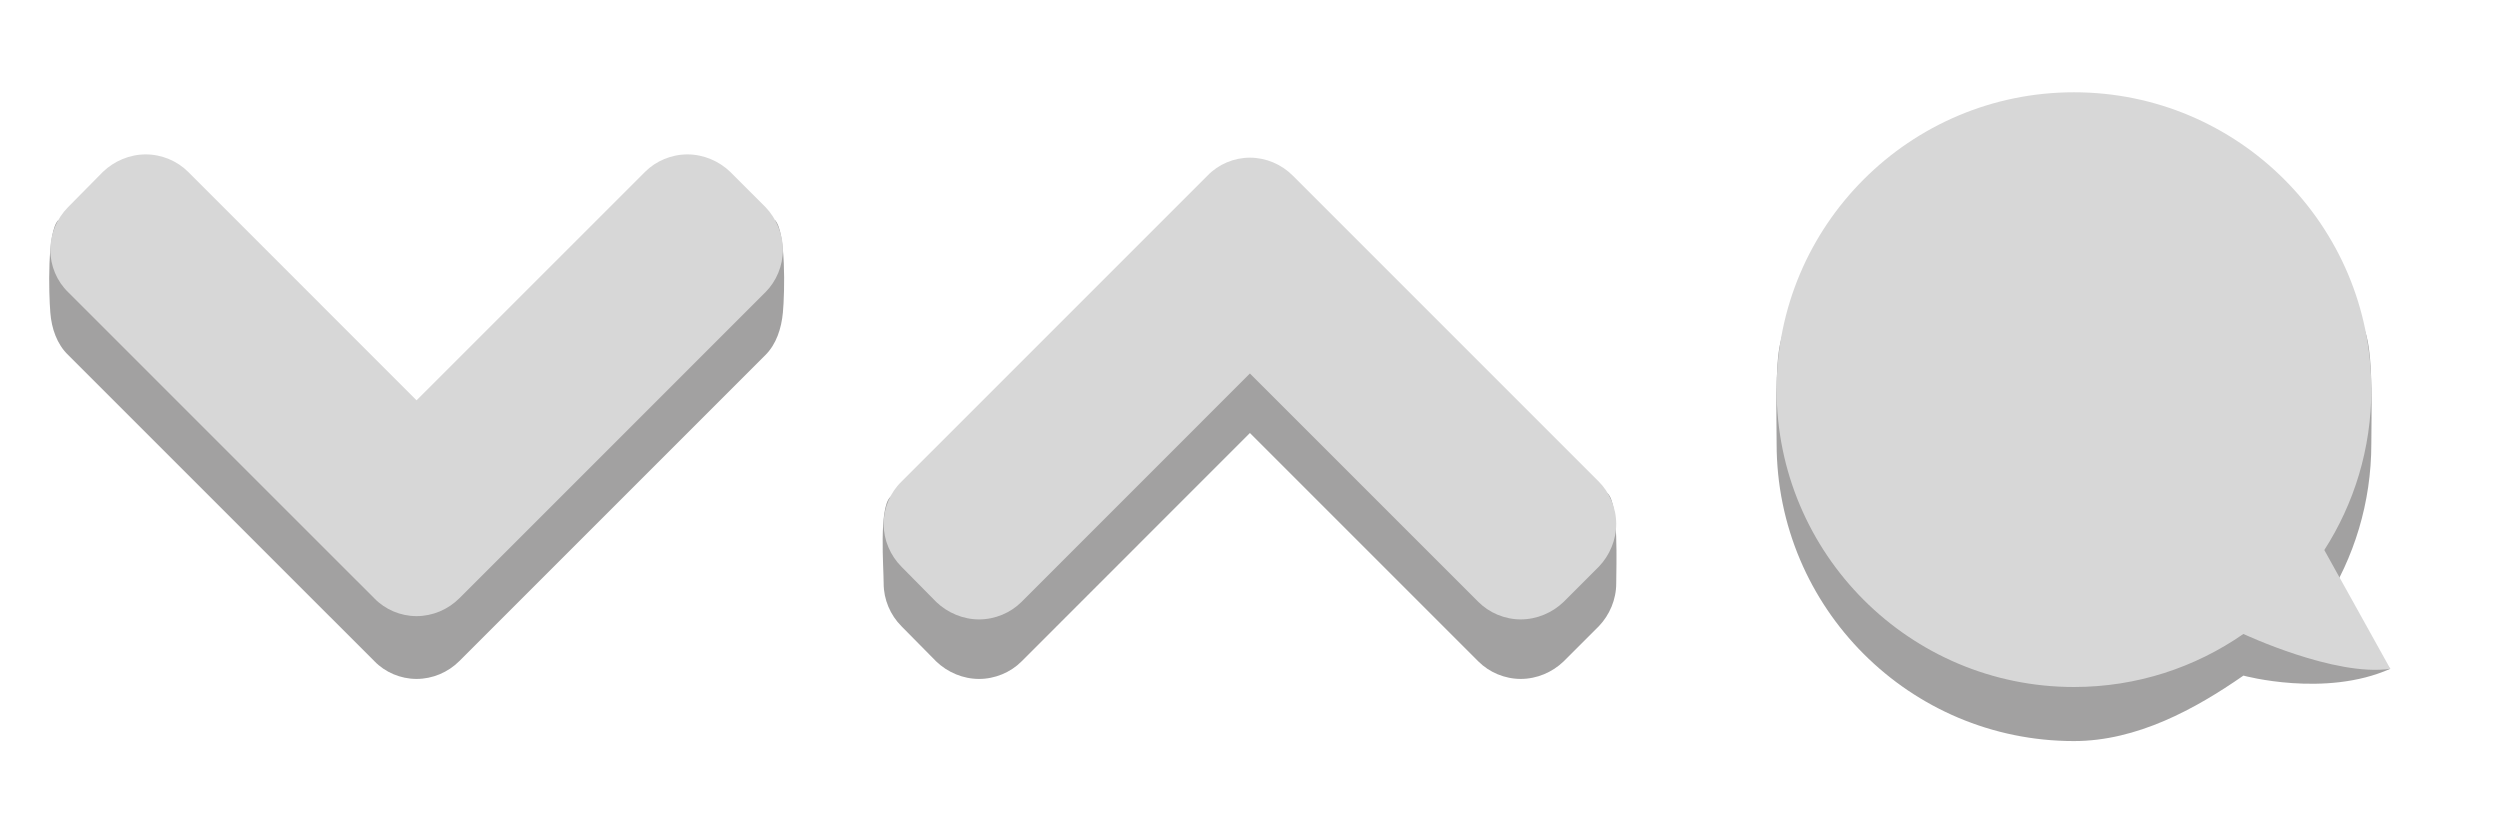
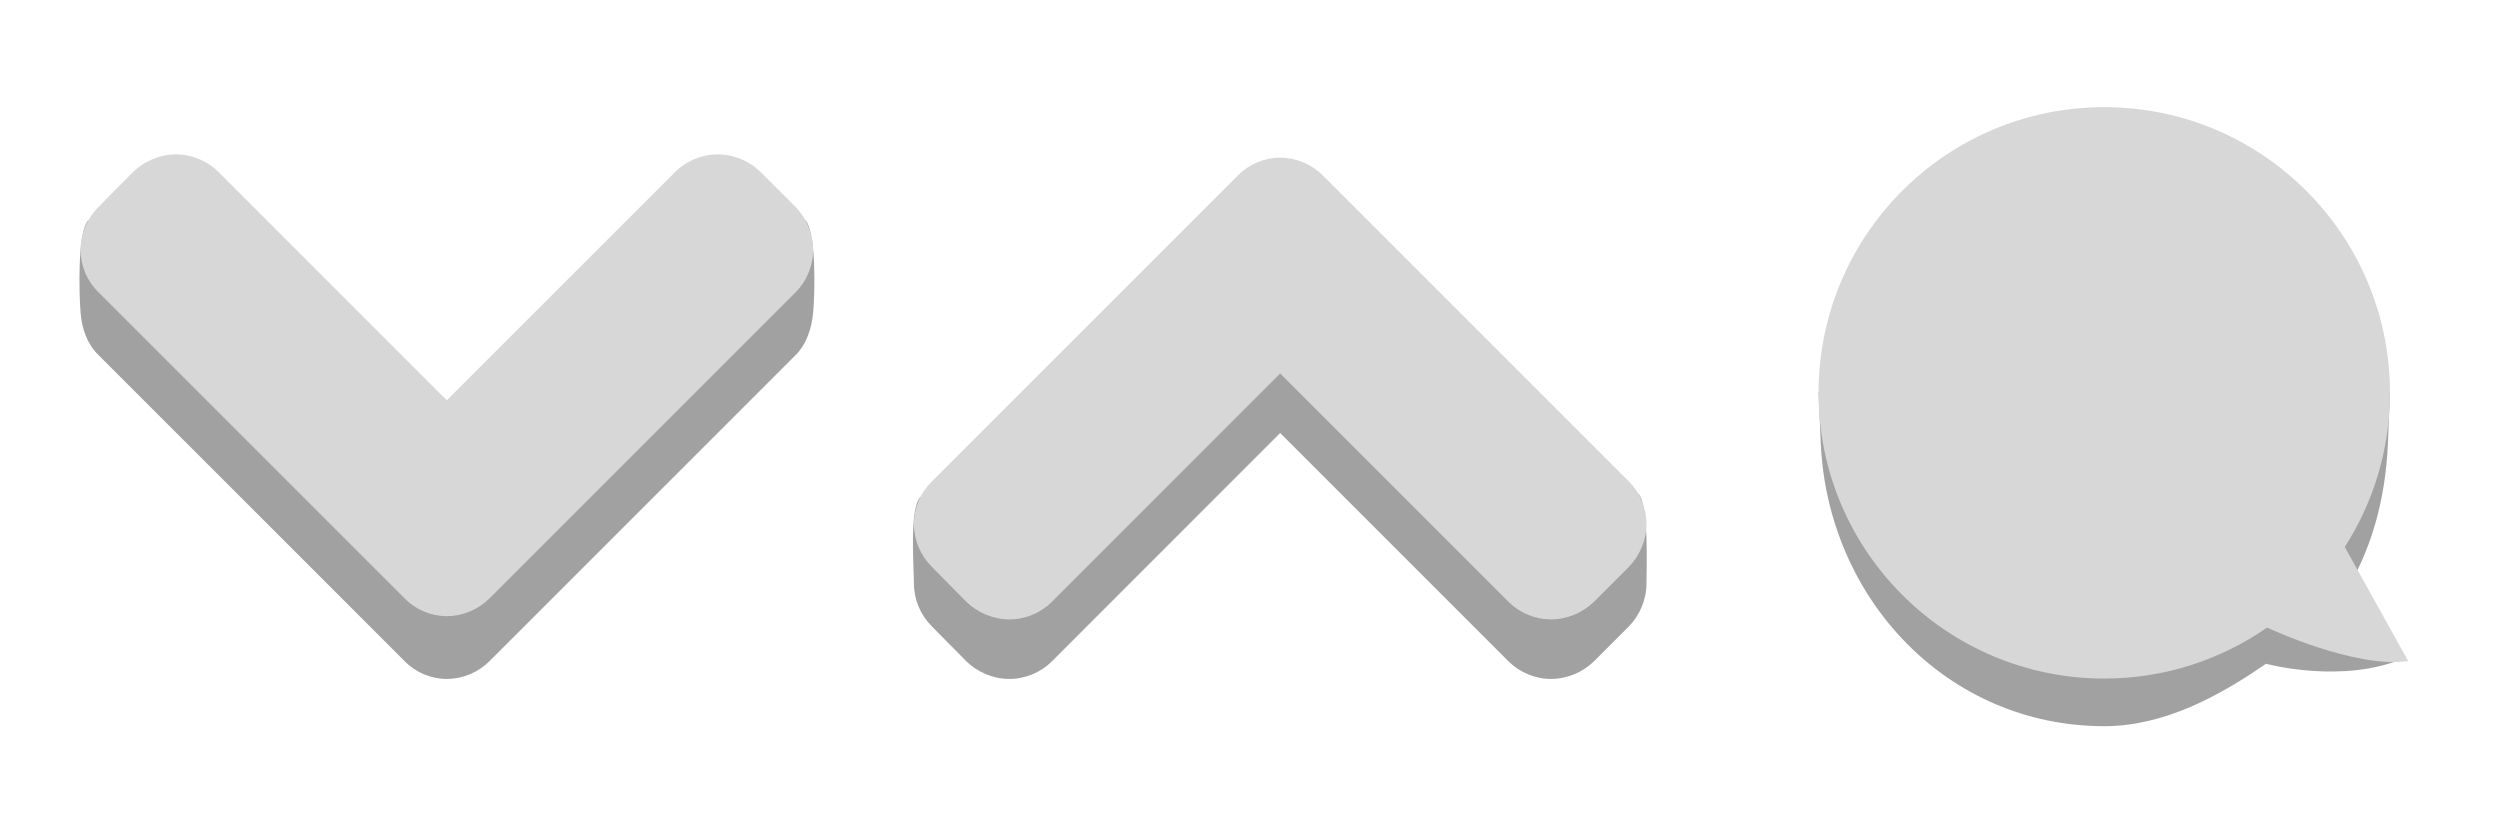
- <svg xmlns="http://www.w3.org/2000/svg" version="1.1" id="Layer_1" x="0px" y="0px" width="210px" height="70px" viewBox="-55 15 210 70" enable-background="new -55 15 210 70" xml:space="preserve">
+ <svg xmlns="http://www.w3.org/2000/svg" version="1.1" id="Layer_1" x="0px" y="0px" width="210px" height="70px" viewBox="0 0 210 70" enable-background="new 0 0 210 70" xml:space="preserve">
  <g>
-     <path opacity="0.8" fill="#8B8A8A" enable-background="new    " d="M9.3,44.818l-25.715,25.712   c-0.944,0.947-2.251,1.5-3.593,1.5c-1.342,0-2.643-0.553-3.553-1.5   l-25.715-25.712c-0.944-0.91-1.391-2.218-1.497-3.556   c-0.126-1.586-0.282-6.817,0.662-7.764l30.103,20.403l30.116-20.403   c0.91,0.947,0.819,6.032,0.654,7.764C10.636,42.598,10.21,43.908,9.3,44.818z   " />
-     <path fill="#D7D7D7" d="M9.3,39.543l-25.715,25.712c-0.944,0.947-2.251,1.5-3.593,1.5   c-1.342,0-2.643-0.553-3.553-1.5l-25.715-25.712   c-0.944-0.91-1.497-2.214-1.497-3.556c0-1.342,0.553-2.646,1.497-3.593   l2.925-2.962c0.95-0.91,2.251-1.463,3.593-1.463   c1.342,0,2.649,0.553,3.558,1.463l19.191,19.194l19.197-19.194   c0.91-0.91,2.211-1.463,3.553-1.463c1.342,0,2.649,0.553,3.593,1.463   l2.965,2.962c0.91,0.947,1.463,2.251,1.463,3.593   C10.763,37.329,10.21,38.634,9.3,39.543z" />
-   </g>
-   <g opacity="0.8" enable-background="new    ">
-     <path fill="#8B8A8A" d="M80.763,64.012c0,1.342-0.553,2.646-1.463,3.593l-2.965,2.962   c-0.944,0.91-2.251,1.463-3.593,1.463c-1.342,0-2.643-0.553-3.553-1.463   L49.992,51.373L30.8,70.568c-0.91,0.91-2.217,1.463-3.558,1.463   c-1.342,0-2.643-0.553-3.593-1.463l-2.925-2.962   c-0.944-0.947-1.497-2.251-1.497-3.593s-0.4-6.342,0.545-7.252L46.439,34.744   c0.91-0.947,6.201-0.947,7.146,0l26.49,21.735   C80.984,57.389,80.763,62.671,80.763,64.012z" />
-   </g>
-   <g>
-     <path fill="#D7D7D7" d="M80.763,59.012c0,1.342-0.553,2.646-1.463,3.593l-2.965,2.962   c-0.944,0.91-2.251,1.463-3.593,1.463c-1.342,0-2.643-0.553-3.553-1.463   L49.992,46.373L30.8,65.568c-0.91,0.91-2.217,1.463-3.558,1.463   c-1.342,0-2.643-0.553-3.593-1.463l-2.925-2.962   c-0.944-0.947-1.497-2.251-1.497-3.593c0-1.342,0.553-2.646,1.497-3.556   L46.439,29.744c0.91-0.947,2.211-1.5,3.553-1.5   c1.342,0,2.649,0.553,3.593,1.5l25.715,25.712   C80.21,56.366,80.763,57.671,80.763,59.012z" />
-   </g>
-   <g>
-     <path opacity="0.8" fill="#8B8A8A" enable-background="new    " d="M140.242,65.745   c2.497-3.889,3.95-8.51,3.95-13.474c0-2.297,0.168-6.968-0.412-9.08   c-2.906-10.575-13.067-15.898-24.566-15.898c-11.783,0-22.039,5.538-24.67,16.514   c-0.45,1.875-0.308,6.452-0.308,8.465c0,13.795,11.183,24.978,24.978,24.978   c5.29,0,10.194-2.693,14.233-5.499c0,0,6.861,1.874,12.339-0.572L140.242,65.745z" />
-     <path fill="#D7D7D7" d="M140.242,61.204c2.497-3.889,3.95-8.51,3.95-13.474   c0-13.795-11.183-24.978-24.978-24.978c-13.795,0-24.978,11.183-24.978,24.978   s11.183,24.978,24.978,24.978c5.29,0,10.194-1.65,14.233-4.456   c0,0,7.697,3.614,12.339,2.927L140.242,61.204z" />
+     <g>
+       <path opacity="0.8" fill="#8B8A8A" enable-background="new    " d="M66.842,29.818L41.126,55.53c-0.944,0.947-2.251,1.5-3.593,1.5    c-1.342,0-2.643-0.553-3.553-1.5L8.265,29.818c-0.944-0.91-1.391-2.218-1.497-3.556c-0.126-1.586-0.282-6.817,0.662-7.764    l30.103,20.403L67.65,18.499c0.91,0.947,0.819,6.032,0.654,7.764C68.177,27.598,67.751,28.908,66.842,29.818z" />
+       <path fill="#D7D7D7" d="M66.842,24.543L41.126,50.256c-0.944,0.947-2.251,1.5-3.593,1.5c-1.342,0-2.643-0.553-3.553-1.5    L8.265,24.543c-0.944-0.91-1.497-2.214-1.497-3.556c0-1.342,0.553-2.646,1.497-3.593l2.925-2.962    c0.95-0.91,2.251-1.463,3.593-1.463c1.342,0,2.649,0.553,3.558,1.463l19.191,19.194L56.73,14.432    c0.91-0.91,2.211-1.463,3.553-1.463c1.342,0,2.649,0.553,3.593,1.463l2.965,2.962c0.91,0.947,1.463,2.251,1.463,3.593    C68.304,22.329,67.751,23.634,66.842,24.543z" />
+     </g>
+     <g opacity="0.8" enable-background="new    ">
+       <path fill="#8B8A8A" d="M138.304,49.012c0,1.342-0.553,2.646-1.463,3.593l-2.965,2.962c-0.944,0.91-2.251,1.463-3.593,1.463    s-2.643-0.553-3.553-1.463l-19.197-19.194L88.342,55.568c-0.91,0.91-2.217,1.463-3.558,1.463c-1.342,0-2.643-0.553-3.593-1.463    l-2.925-2.962c-0.944-0.947-1.497-2.251-1.497-3.593s-0.4-6.342,0.545-7.252l26.668-22.016c0.91-0.947,6.201-0.947,7.146,0    l26.49,21.735C138.526,42.389,138.304,47.671,138.304,49.012z" />
+     </g>
+     <g>
+       <path fill="#D7D7D7" d="M138.304,44.012c0,1.342-0.553,2.646-1.463,3.593l-2.965,2.962c-0.944,0.91-2.251,1.463-3.593,1.463    s-2.643-0.553-3.553-1.463l-19.197-19.194L88.342,50.568c-0.91,0.91-2.217,1.463-3.558,1.463c-1.342,0-2.643-0.553-3.593-1.463    l-2.925-2.962c-0.944-0.947-1.497-2.251-1.497-3.593c0-1.342,0.553-2.646,1.497-3.556l25.715-25.712    c0.91-0.947,2.211-1.5,3.553-1.5c1.342,0,2.649,0.553,3.593,1.5l25.715,25.712C137.751,41.366,138.304,42.671,138.304,44.012z" />
+     </g>
+     <g>
+       <path opacity="0.8" fill="#8B8A8A" enable-background="new    " d="M196.82,50.028c2.381-3.709,3.576-8.121,3.768-12.852    c0.169-4.177,0.169-4.177,0.169-4.177c-2.772-10.087-13.026-19.647-23.993-19.647c-11.238,0-21.495,9.179-24.005,19.647    c0,0,0,0,0.181,4.177C153.509,50.322,163.606,61,176.764,61c5.046,0,9.723-2.568,13.575-5.245c0,0,6.544,1.787,11.769-0.545    L196.82,50.028z" />
+       <path fill="#D7D7D7" d="M196.961,45.945c2.399-3.737,3.795-8.176,3.795-12.946C200.757,19.744,190.013,9,176.758,9    c-13.255,0-23.999,10.744-23.999,23.999s10.744,23.999,23.999,23.999c5.083,0,9.794-1.585,13.675-4.281    c0,0,7.395,3.472,11.855,2.812L196.961,45.945z" />
+     </g>
  </g>
</svg>
